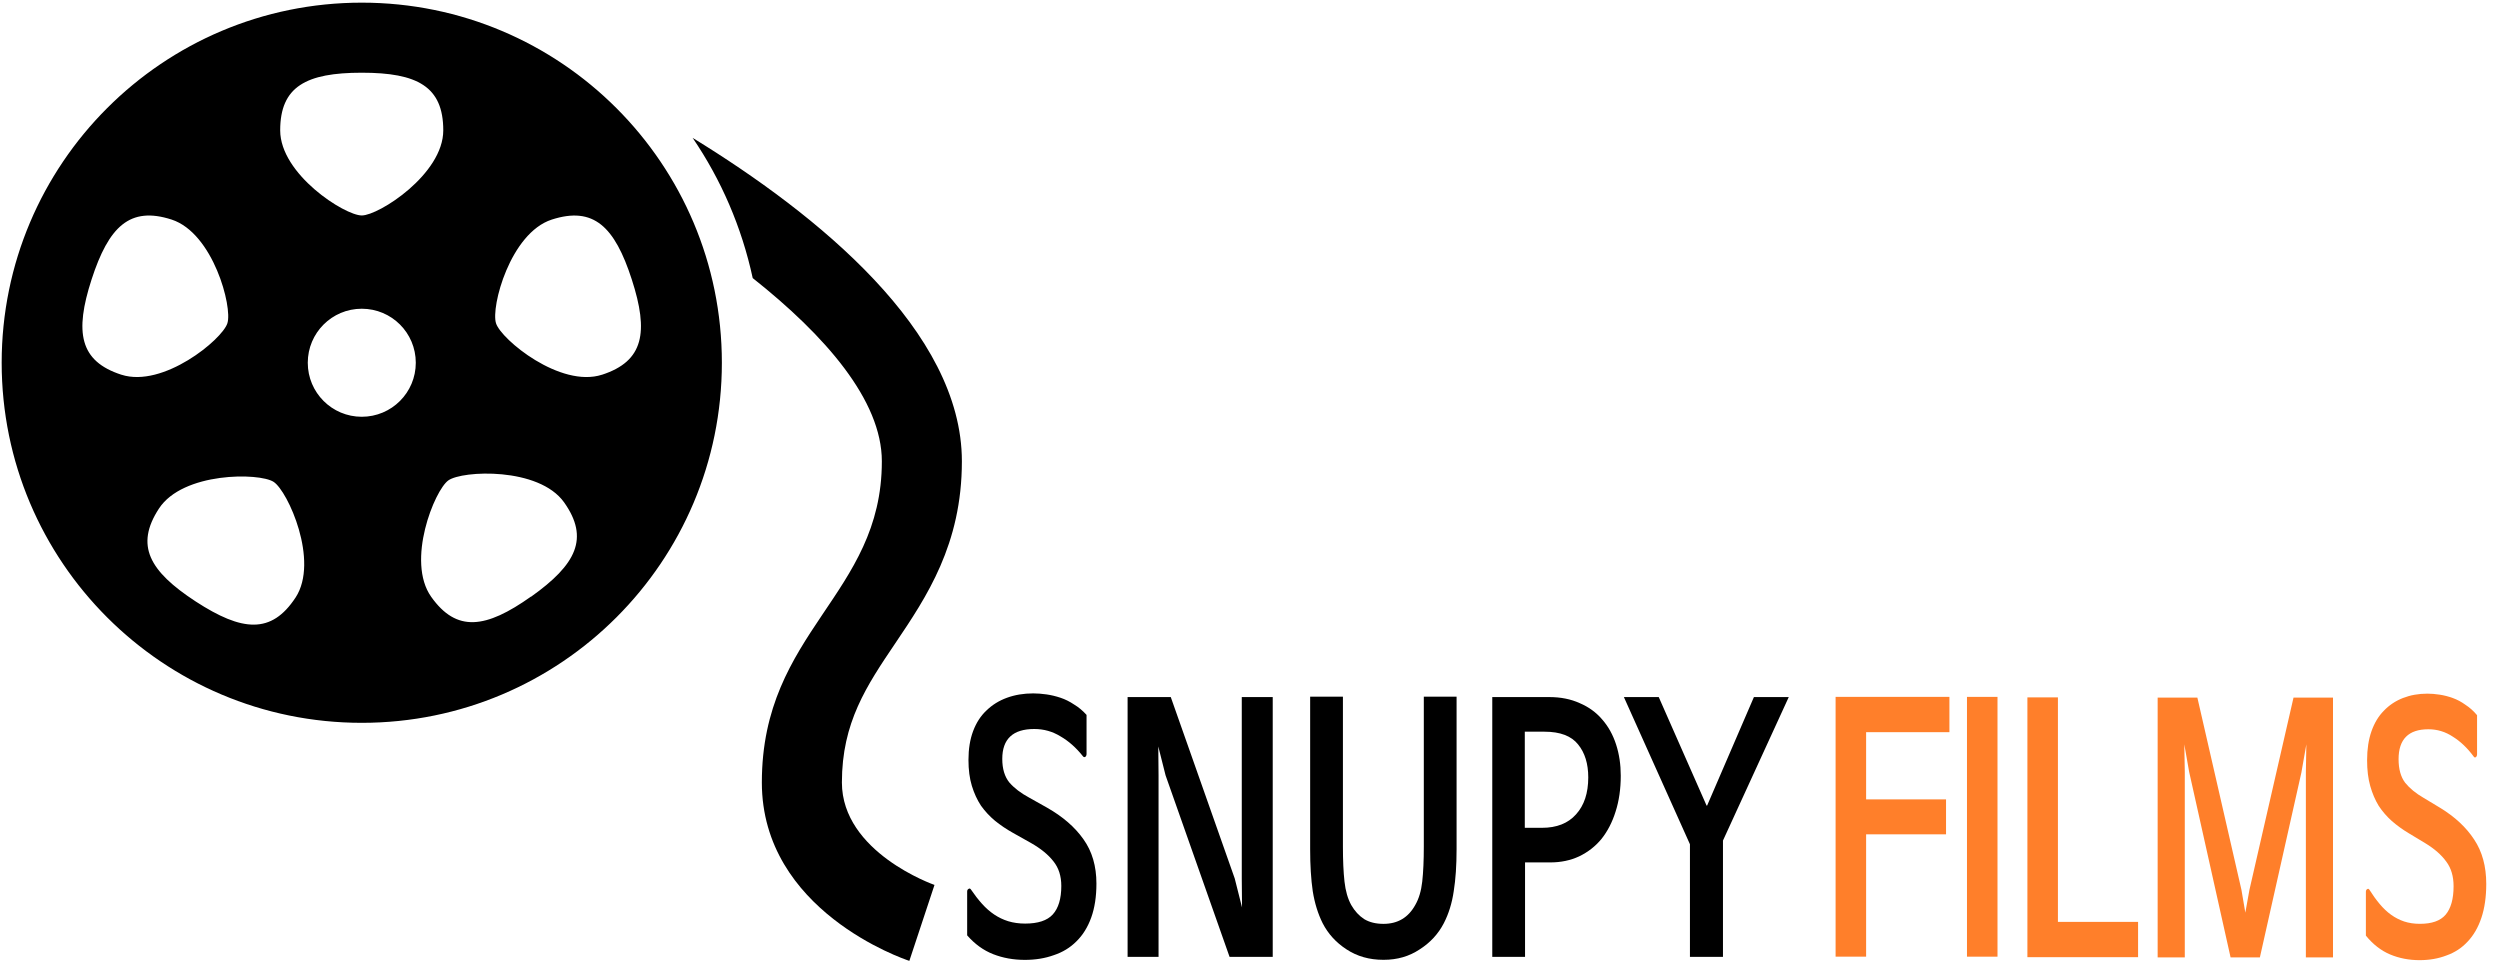
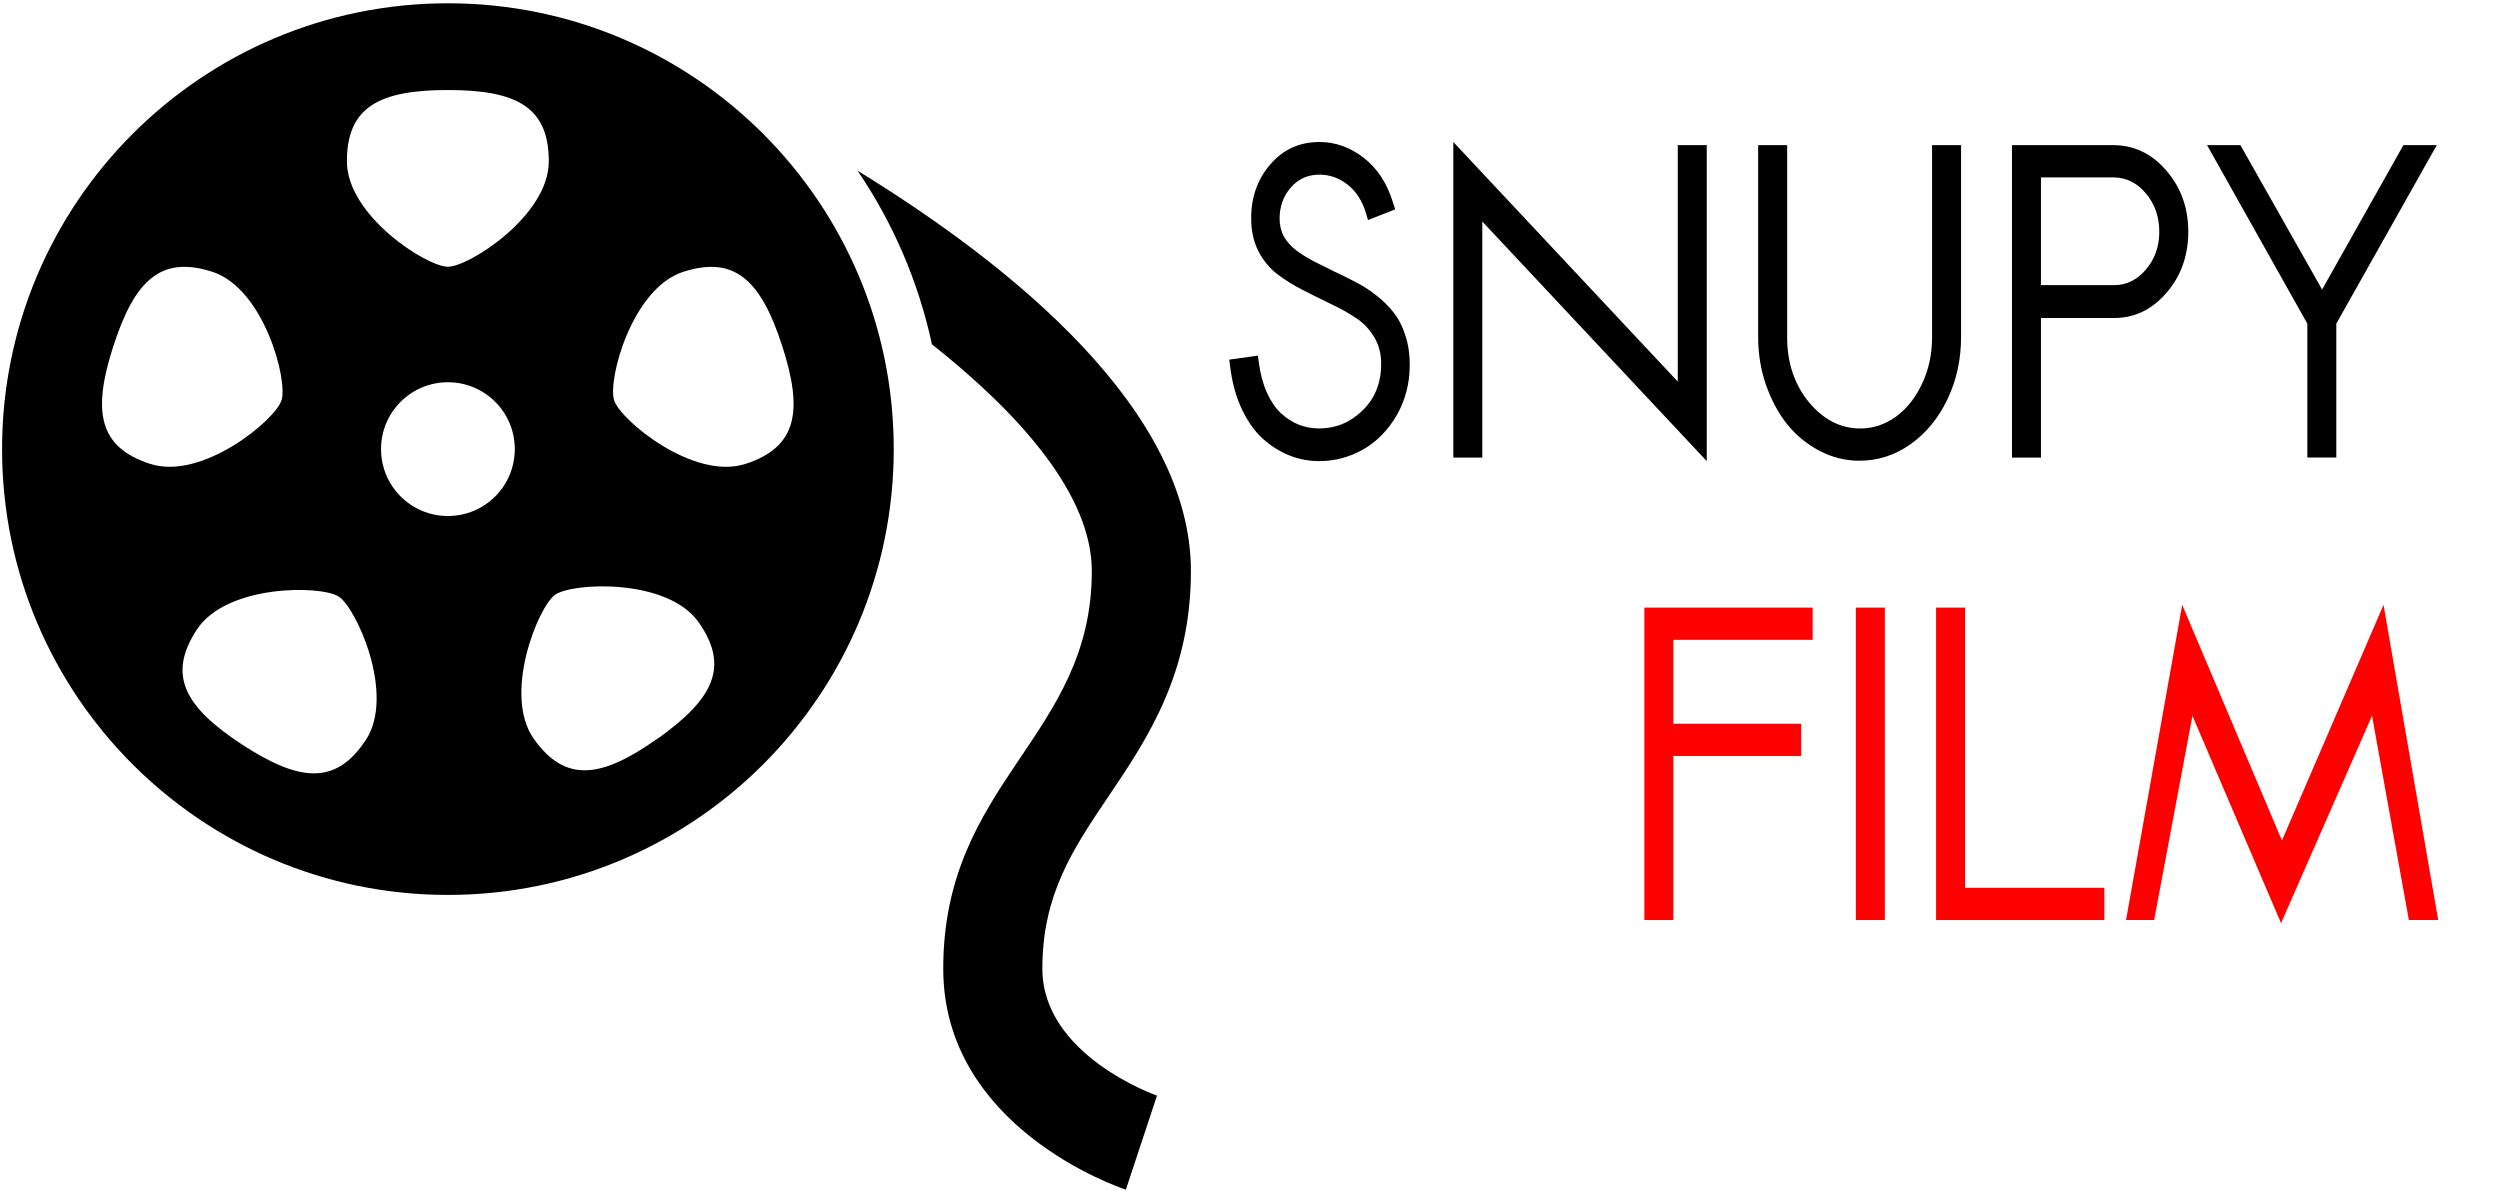
- <svg xmlns="http://www.w3.org/2000/svg" height="50" width="130" version="1.1">
-   <g transform="translate(0,-1002.362)">
-     <path d="m18.812,1002.5c-10.342,0-18.725,8.383-18.725,18.725,0,10.343,8.383,18.724,18.725,18.724,10.343,0,18.725-8.382,18.725-18.724,0-10.343-8.382-18.725-18.725-18.725zm0,3.643c2.892,0,4.238,0.718,4.238,2.998,0,2.28-3.353,4.425-4.238,4.425-0.888,0-4.242-2.145-4.242-4.425,0-2.281,1.35-2.998,4.242-2.998zm-12.502,15.704c-2.17-0.703-2.439-2.205-1.548-4.953,0.893-2.753,1.989-3.816,4.161-3.115,2.164,0.704,3.177,4.554,2.9,5.396-0.27,0.843-3.342,3.373-5.513,2.671zm9.059,11.587c-1.253,1.909-2.771,1.781-5.197,0.202-2.416-1.58-3.154-2.917-1.909-4.825,1.244-1.913,5.222-1.876,5.965-1.392,0.744,0.483,2.38,4.118,1.142,6.015zm3.443-9.4c-1.552,0-2.808-1.256-2.808-2.809,0-1.552,1.256-2.809,2.808-2.809,1.554,0,2.809,1.256,2.809,2.809-0,1.552-1.255,2.809-2.809,2.809zm8.802,9.349c-2.354,1.671-3.872,1.87-5.189,0.018-1.323-1.858,0.173-5.548,0.889-6.058,0.724-0.518,4.704-0.705,6.019,1.141,1.321,1.864,0.641,3.231-1.719,4.908zm3.691-11.536c-2.168,0.701-5.241-1.829-5.511-2.671-0.279-0.843,0.736-4.693,2.898-5.396,2.174-0.701,3.271,0.362,4.161,3.115,0.89,2.745,0.622,4.25-1.548,4.953zm17.289,26.531-1.308,3.949c-0.314-0.102-7.67-2.613-7.67-9.278,0-7.872,6.24-9.726,6.24-16.7,0-3.173-2.954-6.546-6.715-9.527-0.572-2.653-1.645-5.12-3.125-7.292,6.493,3.986,14.002,10.055,14.002,16.819,0,4.327-1.839,7.055-3.462,9.462-1.493,2.212-2.777,4.12-2.777,7.239,0,3.634,4.767,5.312,4.817,5.329z" />
-     <g style="word-spacing:0px;letter-spacing:0px;writing-mode:lr-tb;text-anchor:start;text-align:start;" font-family="NanumBarunGothic" transform="matrix(0.3921962,0,0,0.506787,100.7782,974.6577)" font-style="normal" font-stretch="normal" font-size="34.483px" font-variant="normal" font-weight="600" line-height="125%" fill="#000">
-       <path d="m-113.38,132.26c-0.897-0.874-1.885-1.552-2.966-2.034-1.058-0.506-2.218-0.759-3.483-0.759-2.828,0-4.242,1.023-4.241,3.069-0,1.012,0.31,1.816,0.931,2.414,0.644,0.575,1.517,1.092,2.621,1.552l2.379,1.034c2.092,0.92,3.701,2,4.828,3.241,1.149,1.241,1.724,2.759,1.724,4.552-0,1.333-0.23,2.494-0.69,3.483-0.46,0.989-1.115,1.805-1.966,2.448-0.828,0.644-1.828,1.115-3,1.414-1.149,0.322-2.425,0.483-3.828,0.483-1.517,0-2.92-0.195-4.207-0.586s-2.437-1.034-3.448-1.931v-4.483c0-0.138,0.058-0.23,0.172-0.276,0.115-0.069,0.218-0.058,0.31,0.035,0.483,0.552,0.977,1.046,1.483,1.483,0.506,0.437,1.046,0.805,1.621,1.103,0.575,0.299,1.195,0.529,1.862,0.69,0.69,0.161,1.437,0.241,2.241,0.241,1.701,0,2.92-0.31,3.655-0.931,0.759-0.644,1.138-1.621,1.138-2.931-0-1.012-0.345-1.851-1.034-2.517-0.69-0.69-1.69-1.322-3-1.897l-2.379-1.034c-0.851-0.368-1.644-0.782-2.379-1.241-0.713-0.46-1.333-0.977-1.862-1.552-0.506-0.598-0.908-1.276-1.207-2.034-0.299-0.759-0.448-1.644-0.448-2.655,0-1.126,0.207-2.115,0.621-2.966,0.414-0.851,1-1.552,1.759-2.103,0.759-0.575,1.667-1.012,2.724-1.31,1.058-0.299,2.218-0.448,3.483-0.448,0.552,0,1.138,0.035,1.759,0.103,0.621,0.069,1.241,0.184,1.862,0.345,0.621,0.161,1.218,0.391,1.793,0.69,0.598,0.276,1.149,0.632,1.655,1.069v4c-0,0.138-0.058,0.241-0.172,0.31-0.115,0.046-0.218,0.023-0.31-0.069" />
-       <path d="m-93.248,144.81,0.966,2.966-0.034-2.966,0-18.621,4.104,0,0,26.656-5.724,0-8.483-18.621-0.966-2.966,0.035,2.966,0,18.621-4.104,0,0-26.656,5.724,0,8.483,18.621" />
-       <path d="m-73.492,153.15-0.069,0c-1.839,0-3.46-0.356-4.862-1.069-1.379-0.69-2.437-1.586-3.172-2.69-0.621-0.966-1.058-2.058-1.31-3.276-0.23-1.218-0.345-2.655-0.345-4.31v-15.655h4.345v15.38c-0,1.425,0.069,2.621,0.207,3.586,0.138,0.966,0.437,1.77,0.897,2.414,0.46,0.621,1.034,1.103,1.724,1.448,0.69,0.322,1.54,0.483,2.552,0.483,1.885,0,3.287-0.644,4.207-1.931,0.483-0.644,0.793-1.448,0.931-2.414,0.138-0.966,0.207-2.161,0.207-3.586v-15.38h4.345v15.655c-0,1.655-0.126,3.092-0.379,4.31-0.23,1.218-0.667,2.31-1.31,3.276-0.736,1.103-1.805,2-3.207,2.69-1.379,0.713-2.966,1.069-4.759,1.069" />
-       <path d="m-42.067,134.26c-0,1.356-0.23,2.586-0.69,3.69-0.437,1.081-1.058,2.011-1.862,2.793-0.805,0.759-1.793,1.356-2.966,1.793-1.149,0.414-2.425,0.621-3.828,0.621h-3.345v9.69h-4.345v-26.656h7.552c1.517,0,2.862,0.207,4.035,0.621,1.195,0.391,2.195,0.954,3,1.69,0.805,0.713,1.414,1.563,1.828,2.552,0.414,0.989,0.621,2.058,0.621,3.207m-4.31,0.172c-0-1.402-0.448-2.529-1.345-3.379-0.897-0.874-2.379-1.31-4.448-1.31h-2.621v9.862h2.276c1.954,0,3.46-0.46,4.517-1.379,1.081-0.92,1.621-2.184,1.621-3.793" />
-       <path d="m-24.413,126.19,4.621,0-8.724,14.724,0,11.931-4.379,0,0-11.552-8.759-15.104,4.621,0,6.345,11.138,0.069,0,6.207-11.138" />
-     </g>
-     <path style="text-align:start;" d="m101.37,1038.6,0,1.835-4.332,0,0,3.495,4.156,0,0,1.817-4.156,0,0,6.361-1.587,0,0-13.509,5.919,0" fill="#ff7f2a" />
-     <path style="text-align:start;" d="m103.87,1038.6,0,13.509-1.587,0,0-13.509,1.587,0" fill="#ff7f2a" />
-     <path style="text-align:start;" d="m111.18,1050.3,0,1.835-5.755,0,0-13.509,1.587,0,0,11.674,4.168,0" fill="#ff7f2a" />
-     <path style="text-align:start;" d="m119.68,1042.5-2.166,9.646-1.524,0-2.154-9.646-0.252-1.433,0.025,1.433,0,9.646-1.411,0,0-13.509,2.065,0,2.292,9.996,0.202,1.188,0.214-1.188,2.292-9.996,2.053,0,0,13.509-1.411,0,0-9.646,0.025-1.433-0.252,1.433" fill="#ff7f2a" />
-     <path style="text-align:start;" d="m128.63,1041.7c-0.327-0.443-0.688-0.786-1.083-1.031-0.386-0.256-0.81-0.385-1.272-0.385-1.033,0-1.549,0.518-1.549,1.555,0,0.513,0.113,0.92,0.34,1.223,0.235,0.291,0.554,0.554,0.957,0.786l0.869,0.524c0.764,0.466,1.352,1.014,1.763,1.643,0.42,0.629,0.63,1.398,0.63,2.307-0,0.676-0.084,1.264-0.252,1.765-0.168,0.501-0.407,0.914-0.718,1.241-0.302,0.326-0.667,0.565-1.096,0.717-0.42,0.163-0.886,0.245-1.398,0.245-0.554,0-1.066-0.099-1.536-0.297-0.47-0.198-0.89-0.524-1.259-0.979v-2.272c0-0.07,0.021-0.117,0.063-0.141,0.042-0.034,0.08-0.029,0.113,0.018,0.176,0.28,0.357,0.53,0.542,0.751,0.185,0.221,0.382,0.408,0.592,0.559,0.21,0.151,0.437,0.268,0.68,0.35,0.252,0.082,0.525,0.122,0.819,0.122,0.621,0,1.066-0.157,1.335-0.472,0.277-0.326,0.416-0.821,0.416-1.485-0-0.513-0.126-0.938-0.378-1.276-0.252-0.35-0.617-0.67-1.096-0.961l-0.869-0.524c-0.311-0.186-0.6-0.396-0.869-0.629-0.26-0.233-0.487-0.495-0.68-0.786-0.185-0.303-0.332-0.647-0.441-1.031-0.109-0.384-0.164-0.833-0.164-1.345-0-0.571,0.076-1.072,0.227-1.503,0.151-0.431,0.365-0.786,0.642-1.066,0.277-0.291,0.609-0.513,0.995-0.664,0.386-0.151,0.81-0.227,1.272-0.227,0.201,0,0.416,0.018,0.642,0.053,0.227,0.034,0.453,0.093,0.68,0.175,0.227,0.082,0.445,0.198,0.655,0.35,0.218,0.141,0.42,0.32,0.605,0.542v2.027c-0,0.07-0.021,0.122-0.063,0.157-0.042,0.024-0.08,0.018-0.113-0.034" fill="#ff7f2a" />
+ <svg xmlns="http://www.w3.org/2000/svg" height="50" width="105" version="1.1" id="svg2">
+   <defs id="defs34" />
+   <path id="path8" d="m 18.812,0.138 c -10.342,0 -18.725,8.383 -18.725,18.725 0,10.343 8.383,18.724 18.725,18.724 10.343,0 18.725,-8.382 18.725,-18.724 0,-10.343 -8.382,-18.725 -18.725,-18.725 z m 0,3.643 c 2.892,0 4.238,0.718 4.238,2.998 0,2.28 -3.353,4.425 -4.238,4.425 -0.888,0 -4.242,-2.145 -4.242,-4.425 0,-2.281 1.35,-2.998 4.242,-2.998 z M 6.31,19.485 C 4.14,18.781 3.871,17.28 4.762,14.532 c 0.893,-2.753 1.989,-3.816 4.161,-3.115 2.164,0.704 3.177,4.554 2.9,5.396 -0.27,0.843 -3.342,3.373 -5.513,2.671 z m 9.059,11.587 c -1.253,1.909 -2.771,1.781 -5.197,0.202 -2.416,-1.58 -3.154,-2.917 -1.909,-4.825 1.244,-1.913 5.222,-1.876 5.965,-1.392 0.744,0.483 2.38,4.118 1.142,6.015 z m 3.443,-9.4 c -1.552,0 -2.808,-1.256 -2.808,-2.809 0,-1.552 1.256,-2.809 2.808,-2.809 1.554,0 2.809,1.256 2.809,2.809 -4.47e-4,1.552 -1.255,2.809 -2.809,2.809 z m 8.802,9.349 c -2.354,1.671 -3.872,1.87 -5.189,0.018 -1.323,-1.858 0.173,-5.548 0.889,-6.058 0.724,-0.518 4.704,-0.705 6.019,1.141 1.321,1.864 0.641,3.231 -1.719,4.908 z m 3.691,-11.536 c -2.168,0.701 -5.241,-1.829 -5.511,-2.671 -0.279,-0.843 0.736,-4.693 2.898,-5.396 2.174,-0.701 3.271,0.362 4.161,3.115 0.89,2.745 0.622,4.25 -1.548,4.953 z m 17.289,26.531 -1.308,3.949 c -0.314,-0.102 -7.67,-2.613 -7.67,-9.278 0,-7.872 6.24,-9.726 6.24,-16.7 0,-3.173 -2.954,-6.546 -6.715,-9.527 -0.572,-2.653 -1.645,-5.12 -3.125,-7.292 6.493,3.986 14.002,10.055 14.002,16.819 0,4.327 -1.839,7.055 -3.462,9.462 -1.493,2.212 -2.777,4.12 -2.777,7.239 4.45e-4,3.634 4.767,5.312 4.817,5.329 z" />
+   <g transform="scale(0.9334149,1.071335)" style="font-size:16.801px;font-style:normal;font-variant:normal;font-weight:bold;font-stretch:normal;text-align:start;line-height:125%;letter-spacing:0px;word-spacing:0px;writing-mode:lr-tb;text-anchor:start;fill:#000000;fill-opacity:1;stroke:none;font-family:Sawasdee;-inkscape-font-specification:Sawasdee Bold" id="text3030">
+     <path d="M 62.777,8.208 61.555,8.627 61.465,8.356 C 61.29,7.864 61.011,7.489 60.628,7.232 60.245,6.975 59.827,6.847 59.373,6.847 c -0.531,1.11e-5 -0.963,0.17 -1.296,0.509 -0.334,0.334 -0.5,0.741 -0.5,1.222 -3e-6,0.257 0.066,0.49 0.197,0.697 0.137,0.208 0.317,0.386 0.541,0.533 0.224,0.148 0.484,0.29 0.779,0.427 0.295,0.131 0.604,0.265 0.927,0.402 0.323,0.131 0.645,0.271 0.968,0.418 0.323,0.142 0.632,0.314 0.927,0.517 0.295,0.197 0.555,0.418 0.779,0.665 0.224,0.241 0.402,0.539 0.533,0.894 0.137,0.35 0.205,0.738 0.205,1.165 -9e-6,0.727 -0.194,1.386 -0.582,1.977 -0.388,0.585 -0.891,1.034 -1.51,1.345 -0.618,0.306 -1.28,0.459 -1.985,0.459 -0.465,0 -0.911,-0.074 -1.337,-0.222 -0.427,-0.148 -0.826,-0.366 -1.198,-0.656 -0.366,-0.29 -0.681,-0.675 -0.943,-1.157 -0.263,-0.487 -0.438,-1.042 -0.525,-1.665 l -0.041,-0.279 1.288,-0.156 0.041,0.263 c 0.066,0.443 0.186,0.837 0.361,1.181 0.175,0.339 0.386,0.61 0.632,0.812 0.246,0.197 0.514,0.347 0.804,0.451 0.29,0.098 0.596,0.148 0.919,0.148 0.749,1e-6 1.4,-0.235 1.953,-0.706 0.558,-0.47 0.837,-1.08 0.837,-1.829 -8e-6,-0.405 -0.109,-0.76 -0.328,-1.066 -0.213,-0.306 -0.492,-0.555 -0.837,-0.747 -0.339,-0.197 -0.719,-0.38 -1.14,-0.55 -0.416,-0.175 -0.831,-0.355 -1.247,-0.541 -0.416,-0.186 -0.796,-0.394 -1.14,-0.623 -0.339,-0.23 -0.618,-0.528 -0.837,-0.894 -0.213,-0.372 -0.32,-0.801 -0.32,-1.288 -10e-7,-0.826 0.287,-1.529 0.861,-2.108 0.574,-0.585 1.313,-0.878 2.215,-0.878 0.716,1.23e-5 1.381,0.208 1.994,0.623 0.613,0.416 1.05,1.001 1.313,1.756 l 0.098,0.263" style="" id="path3077" />
+     <path d="m 65.394,17.938 0,-12.371 10.099,9.393 0,-9.27 1.304,0 0,12.388 -10.099,-9.393 0,9.254 -1.304,0" style="" id="path3079" />
+     <path d="m 79.111,5.69 1.304,0 0,7.531 c -2e-6,1.001 0.325,1.849 0.976,2.543 0.656,0.689 1.427,1.034 2.313,1.034 0.574,1e-6 1.108,-0.153 1.6,-0.459 0.492,-0.312 0.886,-0.744 1.181,-1.296 0.301,-0.552 0.451,-1.159 0.451,-1.821 l 0,-7.531 1.304,0 0,7.531 c -1e-5,0.87 -0.202,1.676 -0.607,2.42 -0.405,0.744 -0.96,1.334 -1.665,1.772 -0.7,0.432 -1.468,0.648 -2.305,0.648 -0.623,-1e-6 -1.22,-0.129 -1.788,-0.386 -0.563,-0.257 -1.047,-0.602 -1.452,-1.034 -0.399,-0.438 -0.719,-0.954 -0.96,-1.551 -0.235,-0.596 -0.353,-1.22 -0.353,-1.87 l 0,-7.531" style="" id="path3081" />
+     <path d="m 90.531,17.938 0,-12.248 4.553,0 c 0.941,1.22e-5 1.739,0.334 2.396,1.001 0.656,0.662 0.984,1.46 0.984,2.396 -9e-6,0.93 -0.325,1.726 -0.976,2.387 -0.651,0.662 -1.438,0.993 -2.363,0.993 l -3.29,0 0,5.472 -1.304,0 m 1.304,-6.76 3.29,0 c 0.552,7e-6 1.028,-0.202 1.427,-0.607 0.405,-0.41 0.607,-0.905 0.607,-1.485 -8e-6,-0.591 -0.202,-1.094 -0.607,-1.51 -0.405,-0.416 -0.894,-0.623 -1.468,-0.623 l -3.249,0 0,4.225" style="" id="path3083" />
+     <path d="m 99.309,5.69 1.501,0 3.675,5.661 3.659,-5.661 1.501,0 -4.52,6.998 0,5.25 -1.304,0 0,-5.25 -4.512,-6.998" style="" id="path3085" />
+   </g>
+   <g transform="scale(0.9334149,1.071335)" style="font-size:16.801px;font-style:normal;font-variant:normal;font-weight:bold;font-stretch:normal;text-align:start;line-height:125%;letter-spacing:0px;word-spacing:0px;writing-mode:lr-tb;text-anchor:start;fill:#ff0000;fill-opacity:1;stroke:none;font-family:Sawasdee;-inkscape-font-specification:Sawasdee Bold" id="text3030-8">
+     <path d="m 81.045,28.373 0,1.263 -5.751,0 0,6.432 -1.304,0 0,-12.248 7.572,0 0,1.263 -6.268,0 0,3.29 5.751,0" style="" id="path3068" />
+     <path d="m 84.81,36.068 -1.304,0 0,-12.248 1.304,0 0,12.248" style="" id="path3070" />
+     <path d="m 94.688,36.068 -7.572,0 0,-12.248 1.304,0 0,10.985 6.268,0 0,1.263" style="" id="path3072" />
+     <path d="m 96.927,36.068 -1.263,0 2.527,-12.355 4.488,9.238 4.57,-9.238 2.461,12.355 -1.321,0 -1.657,-8.007 -4.094,8.13 -3.987,-8.13 -1.723,8.007" style="" id="path3074" />
  </g>
</svg>
